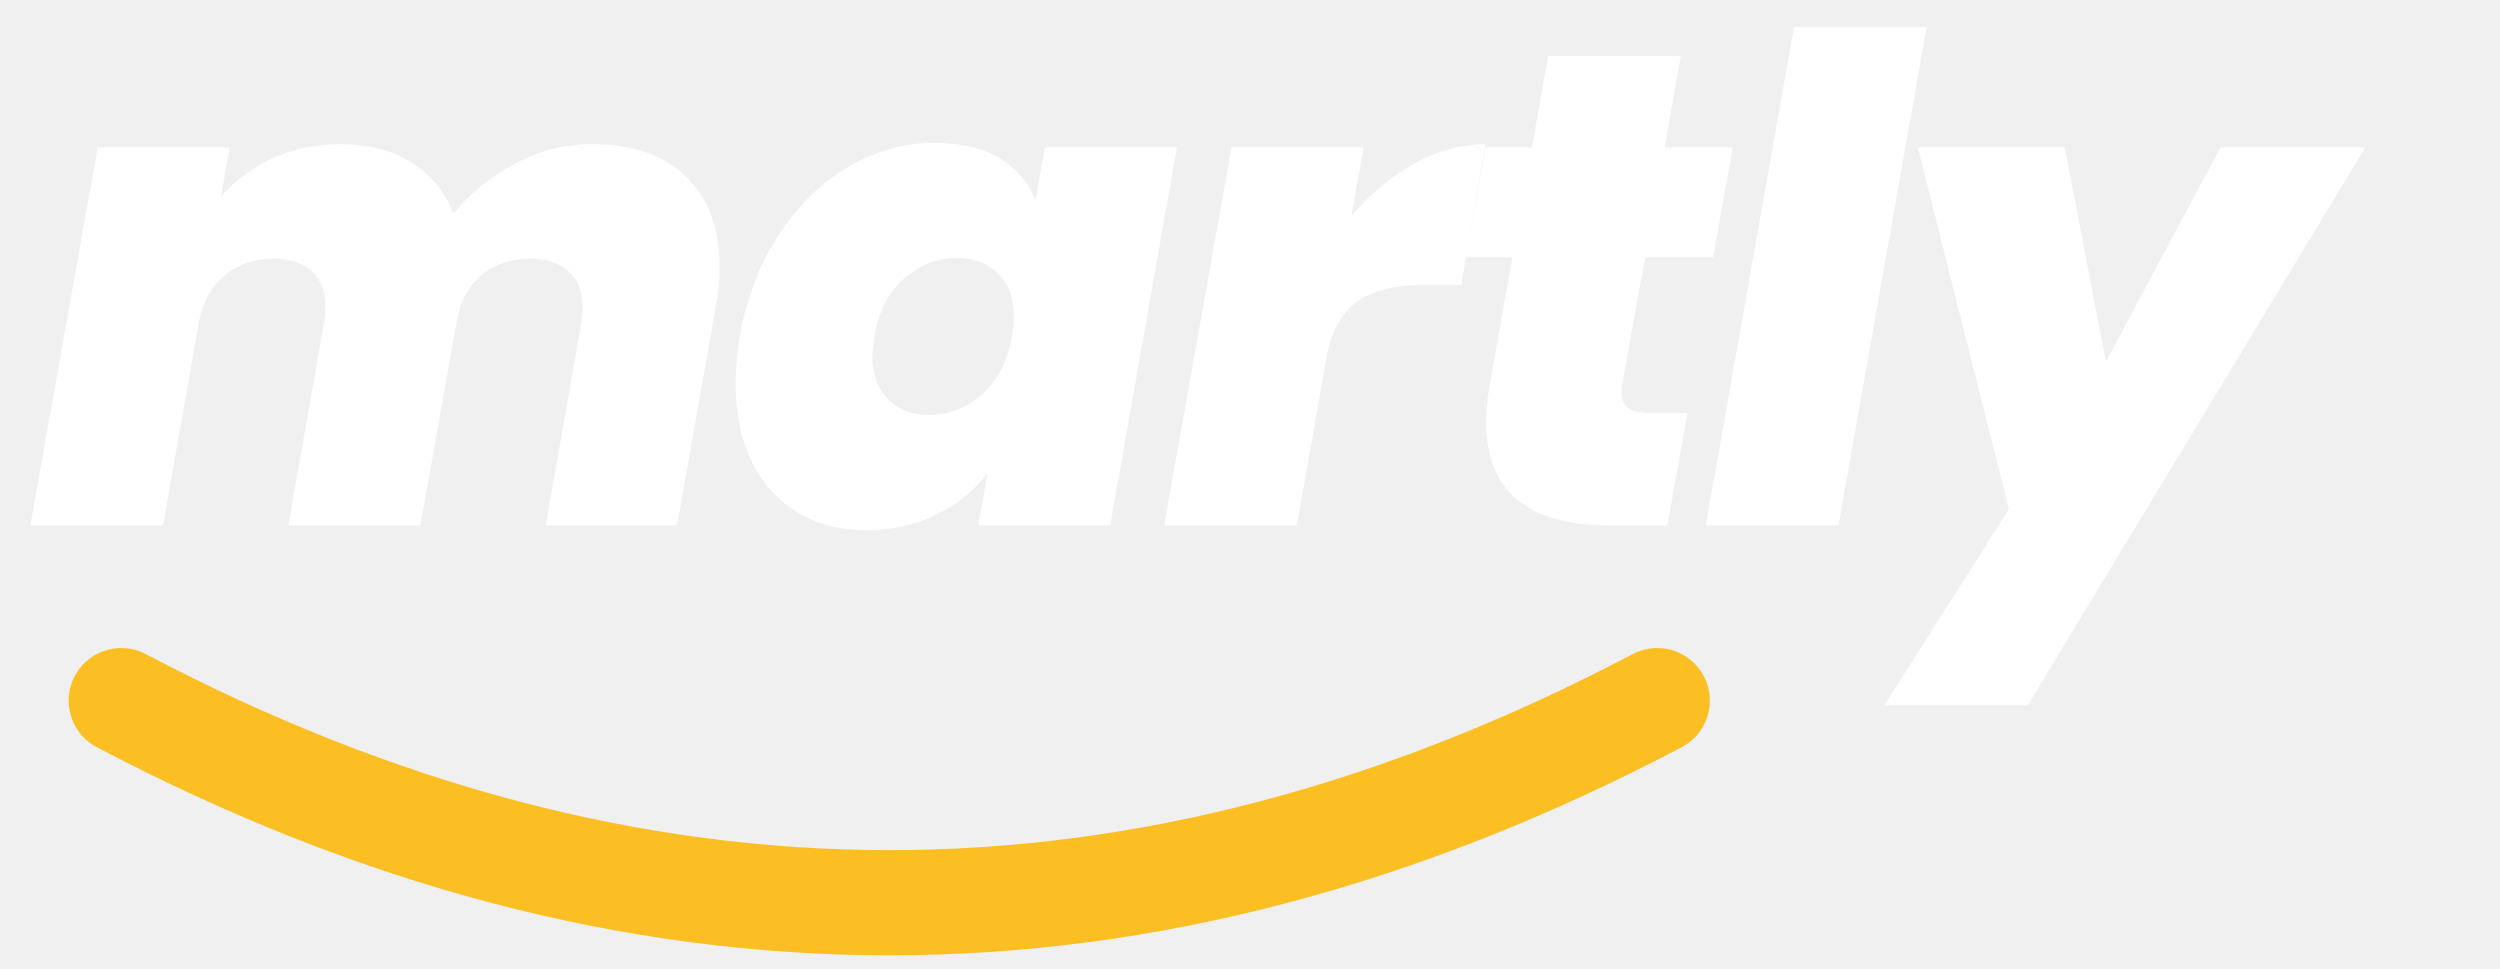
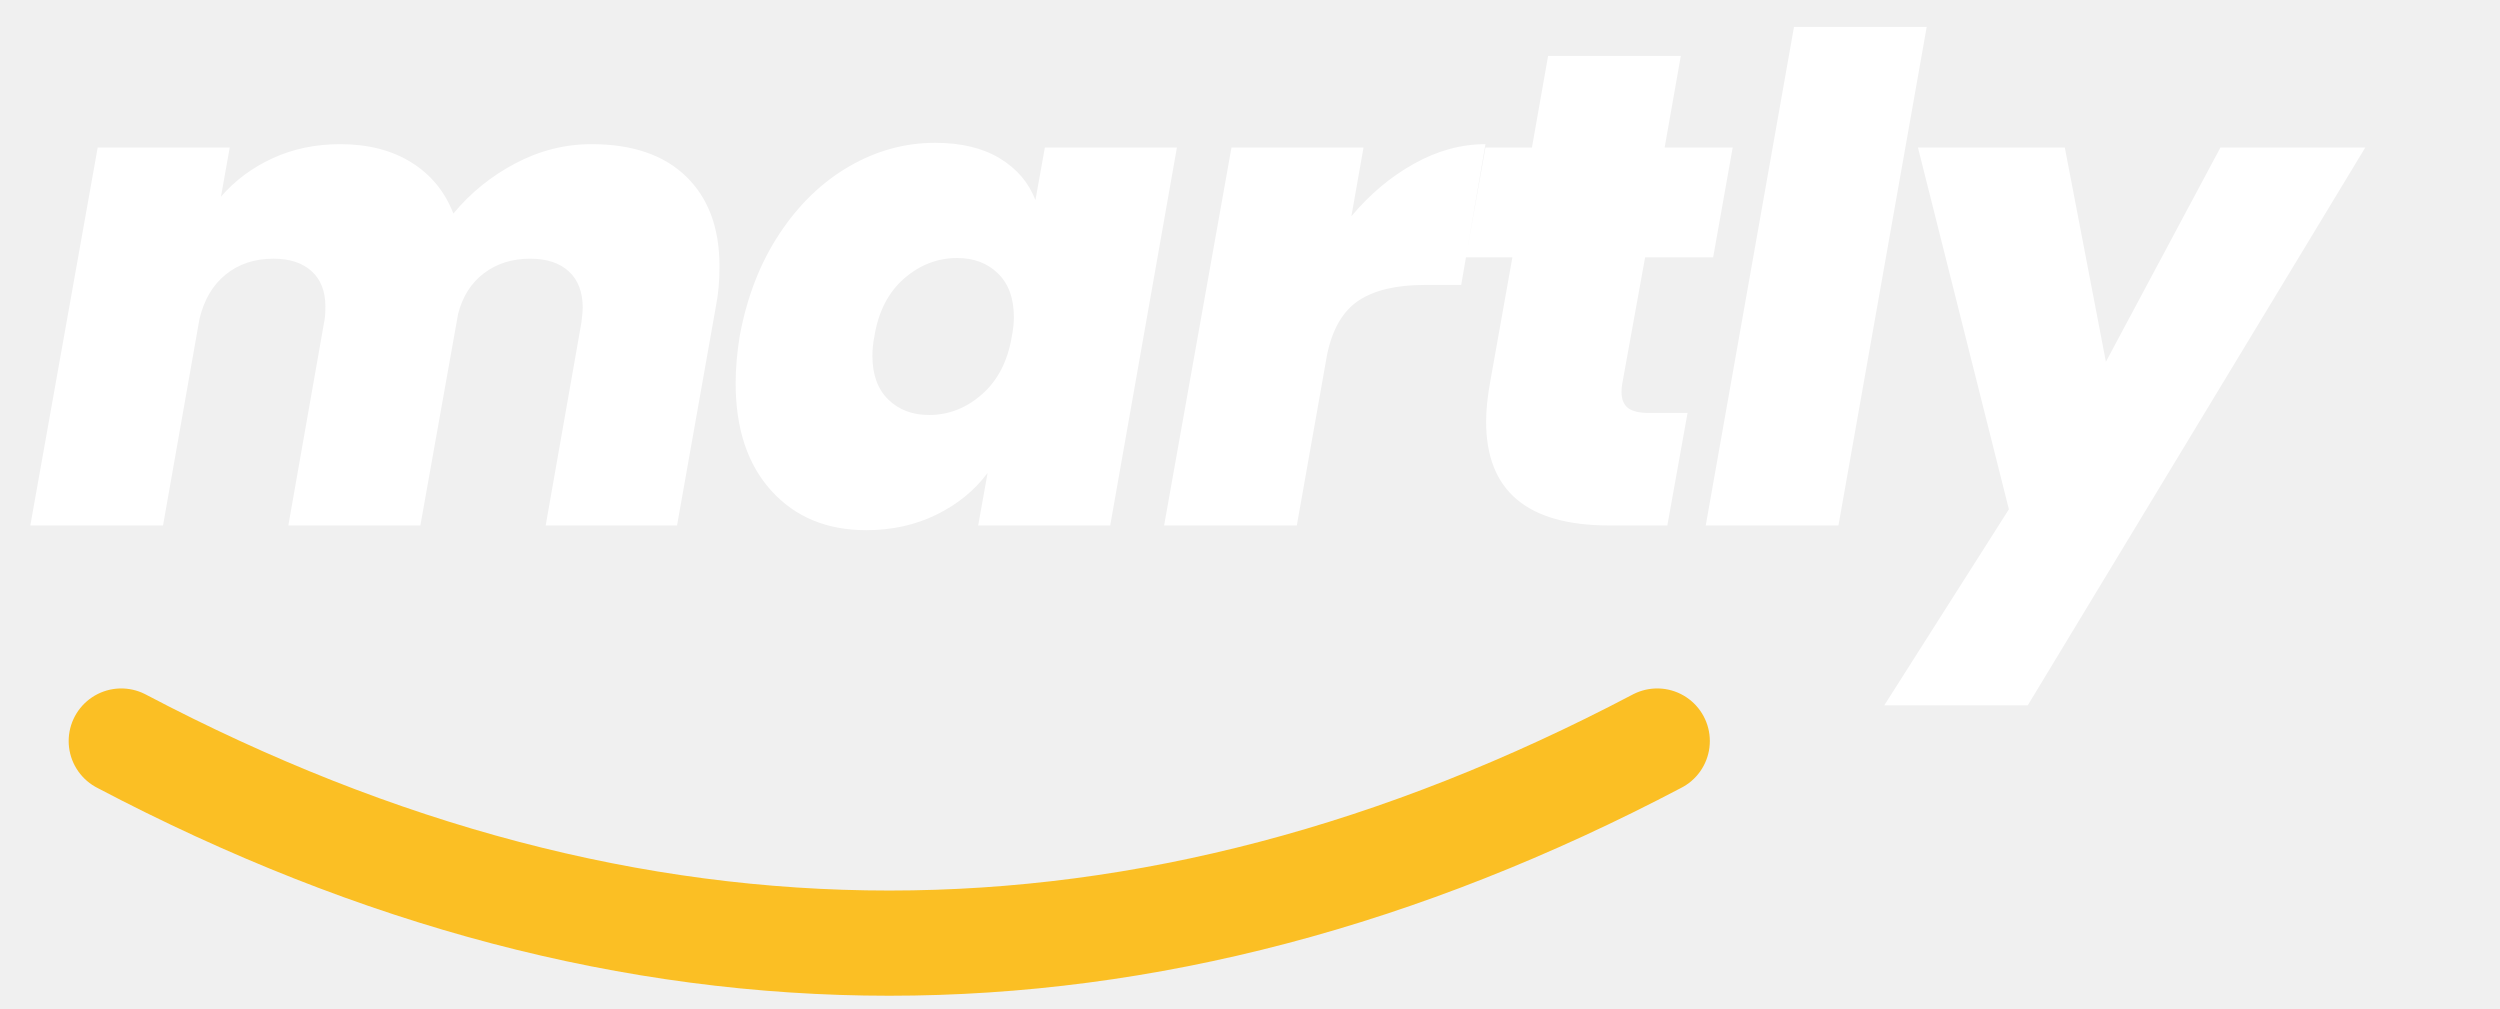
- <svg xmlns="http://www.w3.org/2000/svg" viewBox="-4 -78 371.1 143.69">
+ <svg xmlns="http://www.w3.org/2000/svg" viewBox="-4 -78 371.1 149.69">
  <path d="M83.80-56.60Q92.90-56.60 97.85-51.80Q102.80-47 102.80-38.50L102.80-38.50Q102.80-35.20 102.30-32.70L102.30-32.70L96.50 0L77 0L82.30-30.10Q82.50-31.70 82.50-32.30L82.50-32.30Q82.50-35.80 80.45-37.70Q78.40-39.60 74.70-39.60L74.70-39.60Q70.70-39.60 67.85-37.45Q65-35.30 64-31.40L64-31.40L58.40 0L38.80 0L44.10-30.10Q44.30-30.90 44.30-32.50L44.30-32.50Q44.30-35.90 42.25-37.75Q40.20-39.60 36.60-39.60L36.60-39.60Q32.40-39.60 29.50-37.25Q26.60-34.90 25.60-30.60L25.60-30.60L20.20 0L0.50 0L10.50-56.10L30.10-56.10L28.80-48.80Q31.90-52.40 36.45-54.50Q41-56.60 46.50-56.60L46.50-56.60Q52.70-56.60 57.05-53.90Q61.40-51.20 63.30-46.30L63.30-46.30Q67.10-50.90 72.50-53.75Q77.90-56.60 83.80-56.60L83.80-56.60ZM105.80-28.10Q107.40-36.80 111.70-43.30Q116-49.80 122.05-53.30Q128.10-56.80 134.80-56.80L134.80-56.80Q140.60-56.80 144.40-54.50Q148.20-52.20 149.70-48.30L149.70-48.30L151.10-56.10L170.70-56.10L160.80 0L141.20 0L142.60-7.80Q139.70-3.90 135-1.60Q130.30 0.70 124.60 0.70L124.60 0.70Q115.80 0.70 110.50-5.15Q105.20-11 105.20-21.10L105.20-21.10Q105.20-24.40 105.80-28.10L105.80-28.10ZM146.20-28.10Q146.50-29.60 146.50-30.90L146.50-30.90Q146.50-35.10 144.15-37.40Q141.80-39.70 138.10-39.70L138.10-39.70Q133.70-39.70 130.20-36.65Q126.70-33.60 125.80-28.10L125.80-28.10Q125.50-26.60 125.50-25.20L125.50-25.20Q125.50-21 127.85-18.70Q130.20-16.40 133.90-16.40L133.90-16.40Q138.30-16.40 141.80-19.50Q145.30-22.60 146.20-28.10L146.20-28.10ZM196.60-45.90Q200.70-50.80 205.90-53.70Q211.10-56.60 216.50-56.60L216.50-56.60L212.90-35.70L207.40-35.70Q201.20-35.70 197.70-33.40Q194.20-31.10 193-25.40L193-25.40L188.50 0L168.80 0L178.80-56.10L198.40-56.10L196.60-45.90ZM240.20-39.80L236.80-21Q236.70-20.50 236.70-19.80L236.70-19.80Q236.70-18.20 237.65-17.45Q238.60-16.70 240.80-16.70L240.80-16.70L246.50-16.70L243.50 0L234.90 0Q216.60 0 216.60-15.40L216.60-15.40Q216.60-18 217.20-21.30L217.20-21.30L220.50-39.80L213.60-39.80L216.50-56.10L223.40-56.10L225.80-69.70L245.50-69.70L243.10-56.10L253.20-56.10L250.30-39.80L240.20-39.80ZM262.30-74L282-74L268.90 0L249.20 0L262.30-74ZM280.70-56.10L302.50-56.10L308.60-24.30L325.60-56.10L347.10-56.10L297 26.70L275.70 26.70L294.20-2.40L280.70-56.10Z" fill="#ffffff" />
-   <path d="M14 26q114 60 228 0" fill="none" stroke="#fbbf24" stroke-width="15.615" stroke-linecap="round" />
+   <path d="M14 32q114 60 228 0" fill="none" stroke="#fbbf24" stroke-width="15.615" stroke-linecap="round" />
</svg>
